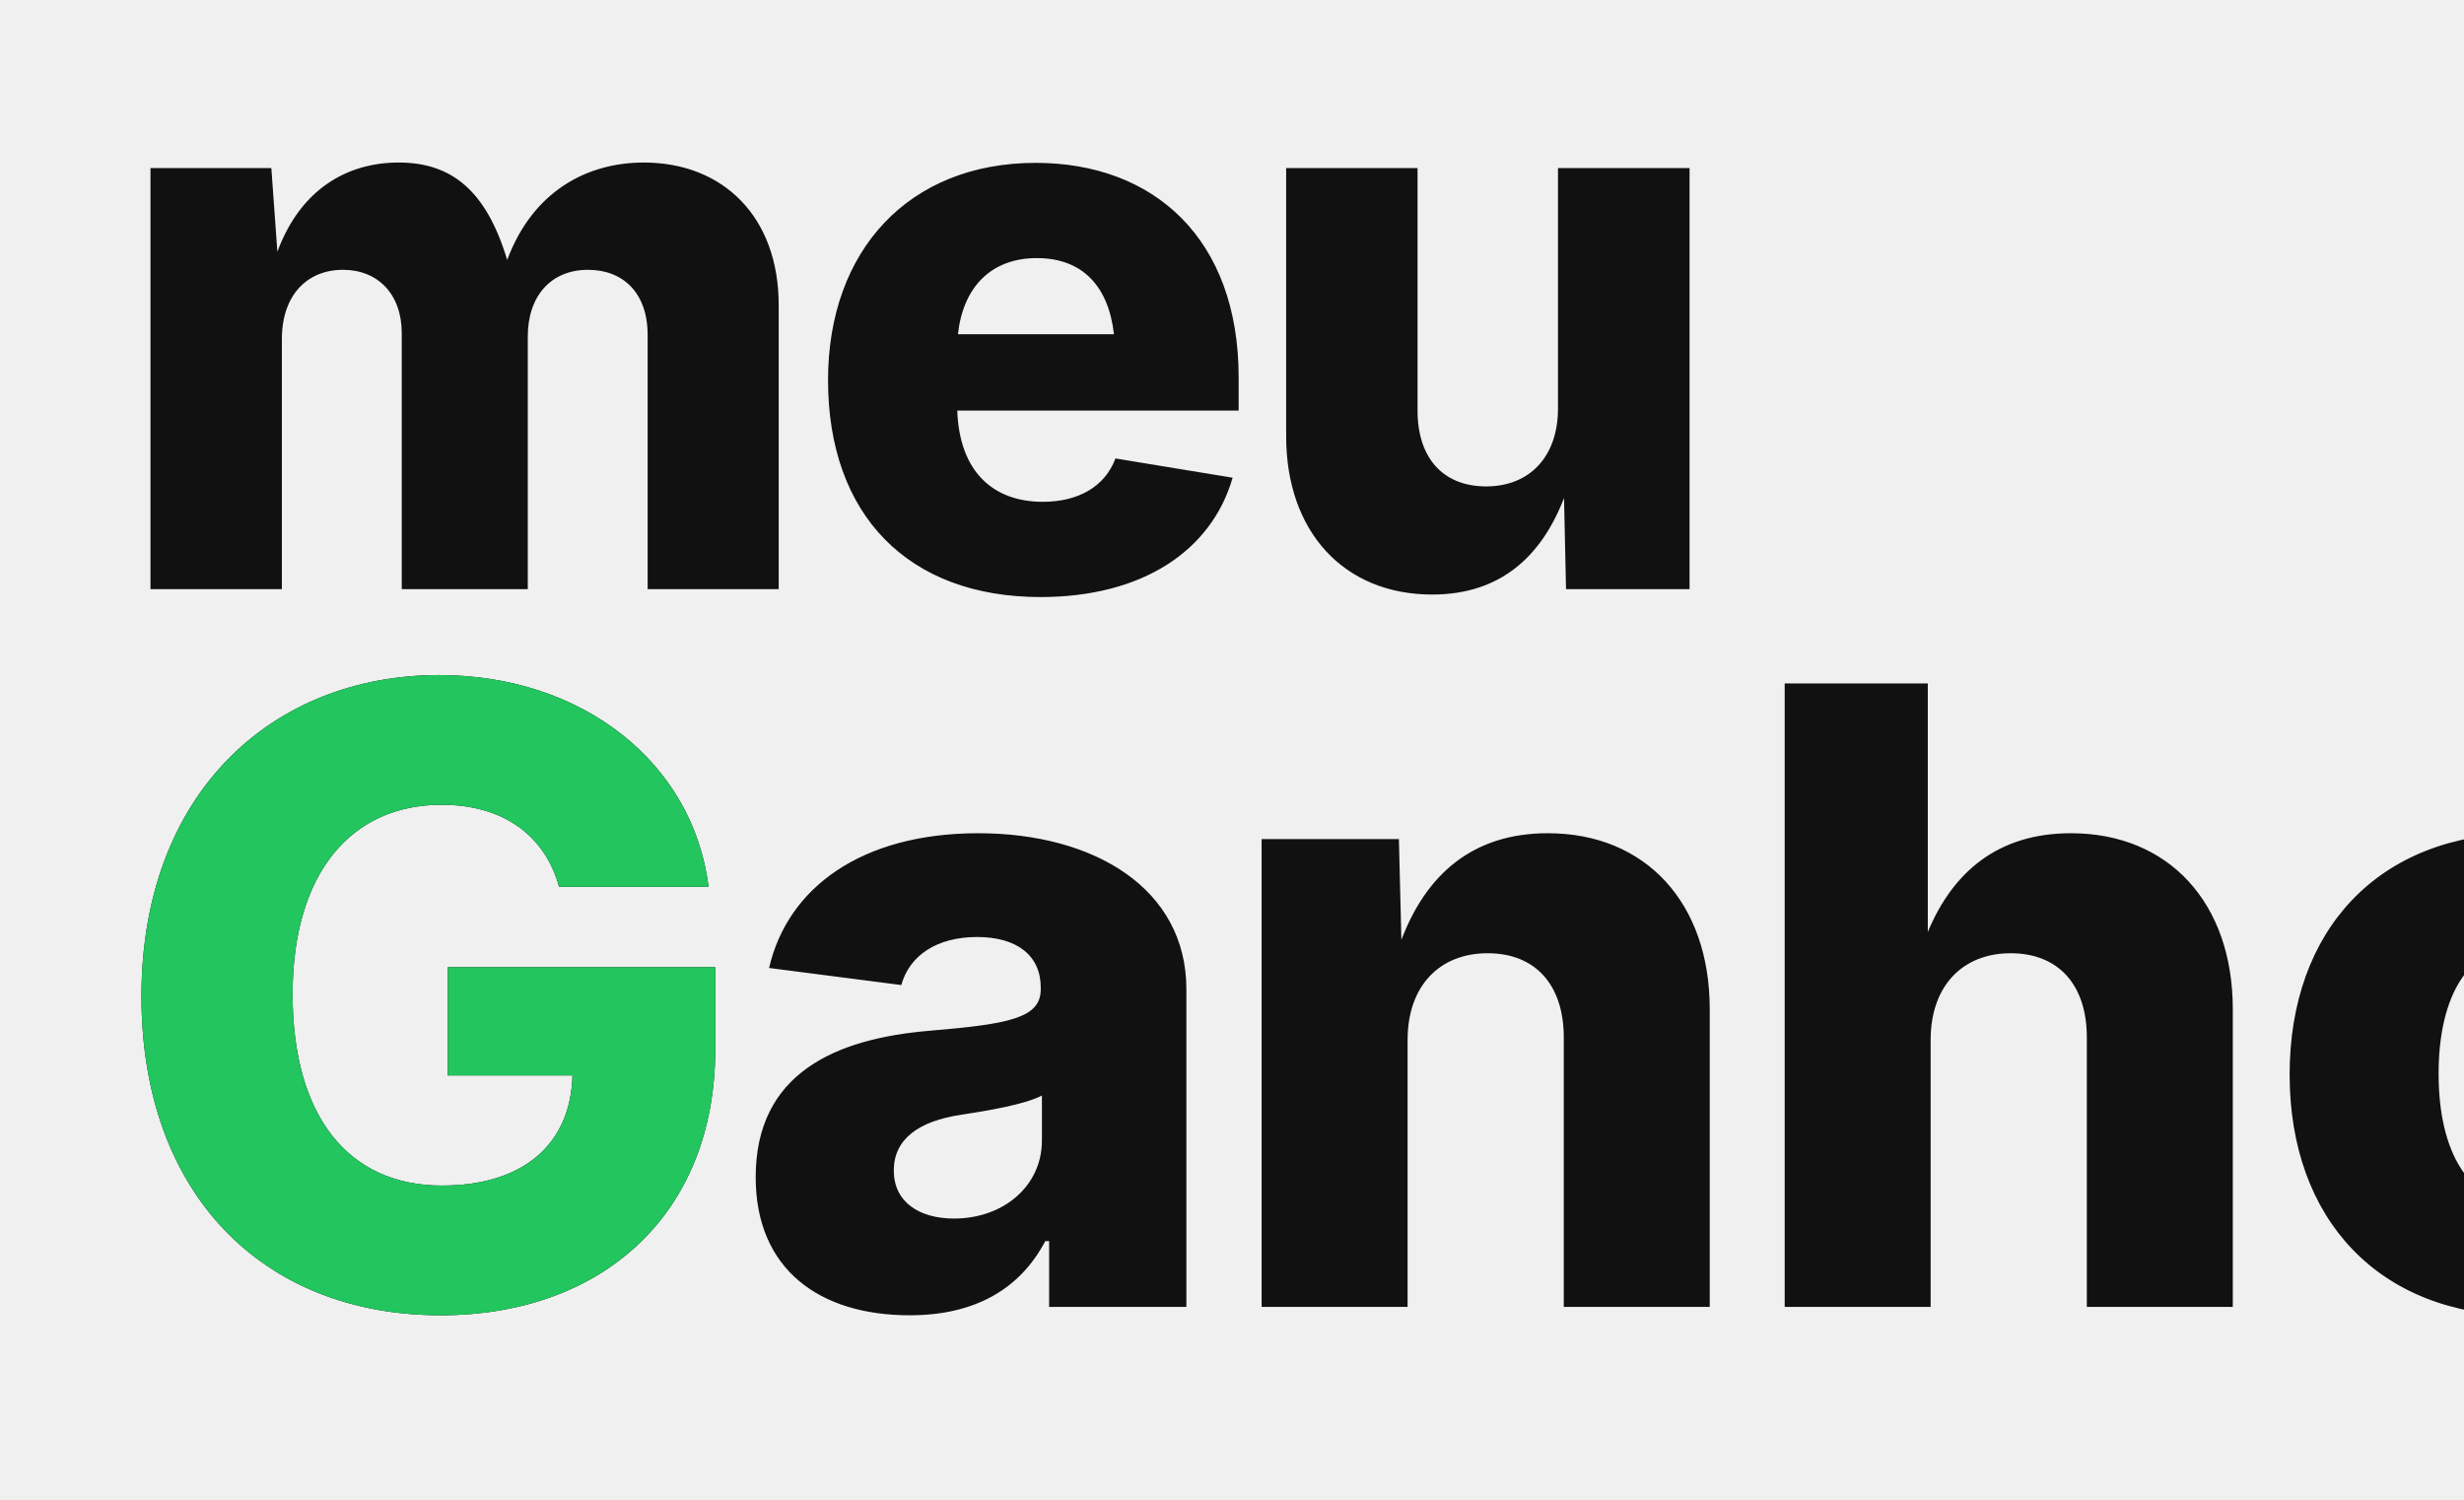
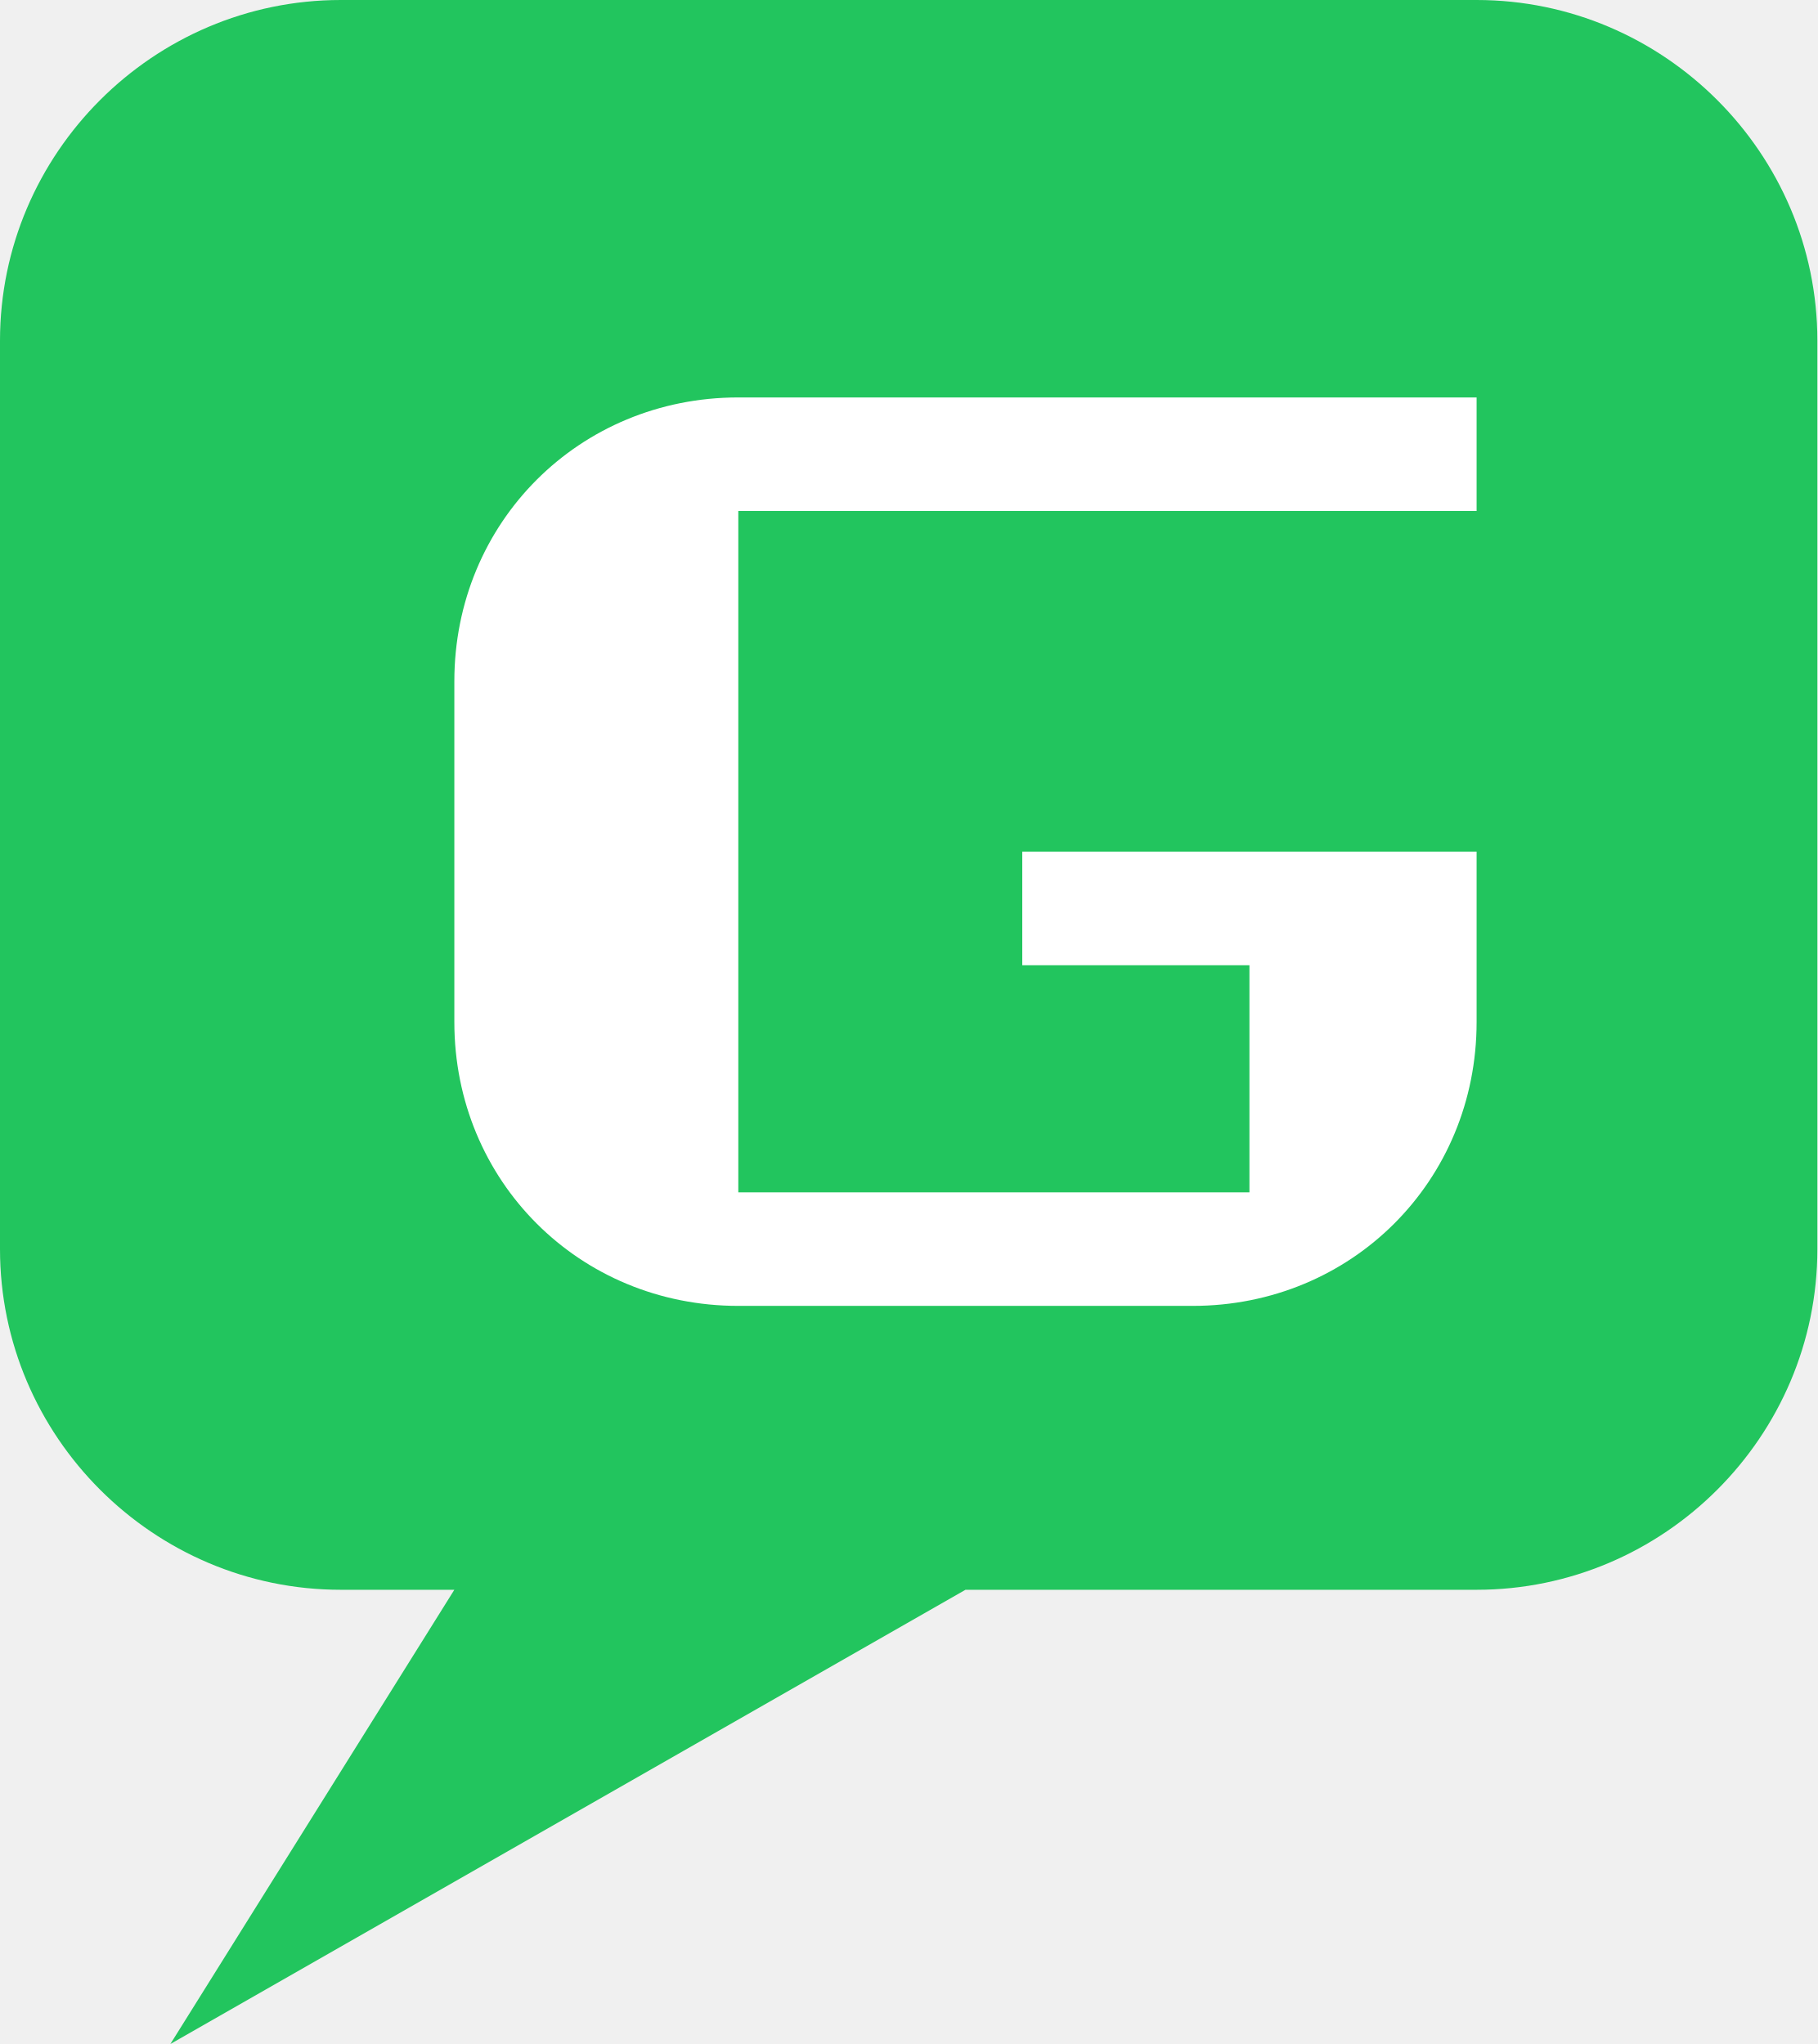
- <svg xmlns="http://www.w3.org/2000/svg" viewBox="0 0 230 140" fill="none" role="img" aria-labelledby="title desc">
-   <text x="10" y="55" font-family="Inter, Poppins, Montserrat, Arial, sans-serif" font-size="72" font-weight="800" letter-spacing="-2" fill="#111111">
-     meu
-   </text>
-   <text x="10" y="122" font-family="Inter, Poppins, Montserrat, Arial, sans-serif" font-size="80" font-weight="800" letter-spacing="-2" fill="#111111">
-     Ganho
-   </text>
-   <text x="10" y="122" font-family="Inter, Poppins, Montserrat, Arial, sans-serif" font-size="80" font-weight="800" letter-spacing="-2" fill="#22c55e">
-     G
-   </text>
+ <svg xmlns="http://www.w3.org/2000/svg" viewBox="0 0 32 36" fill="none">
+   <path d="M6 0H26C29.3 0 32 2.7 32 6V22C32 25.3 29.3 28 26 28H17L3 36L8 28H6C2.7 28 0 25.3 0 22V6C0 2.7 2.7 0 6 0Z" fill="#22c55e" />
+   <path d="M21 7H13C10.2 7 8 9.2 8 12V18C8 20.8 10.2 23 13 23H21C23.8 23 26 20.8 26 18V15H18V17H22V21H13V9H26V7H21Z" fill="white" />
</svg>
